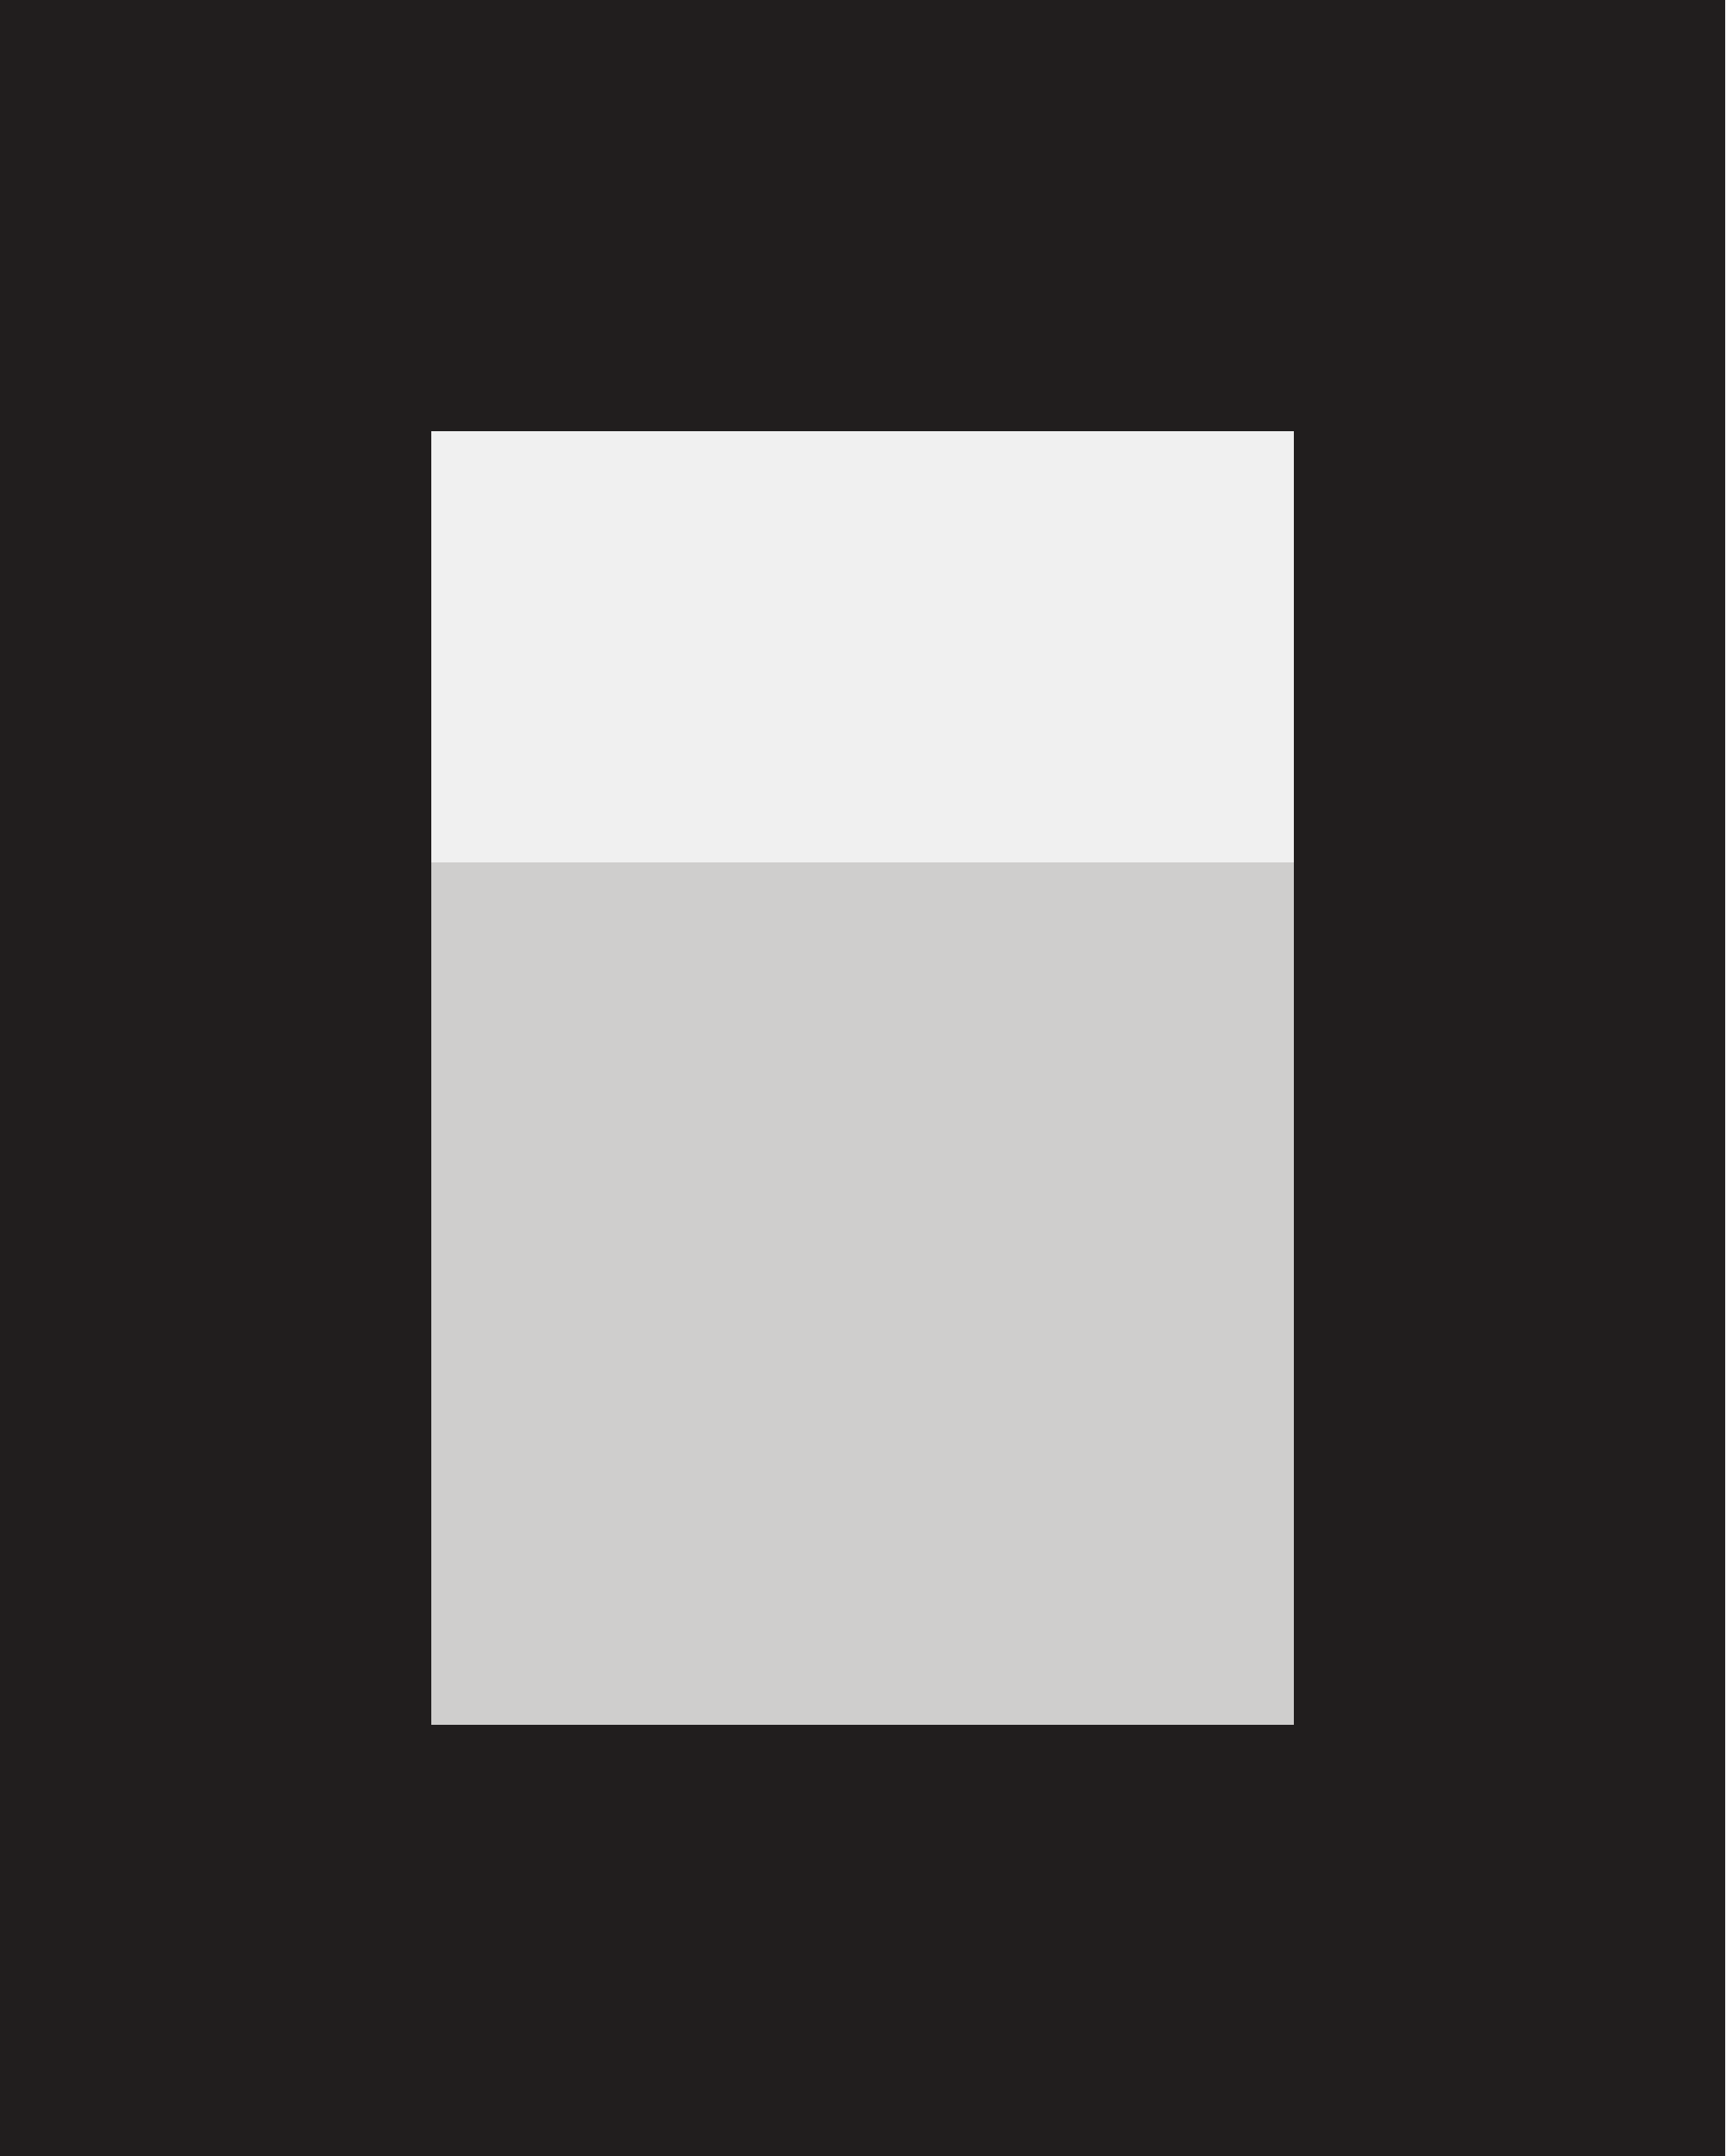
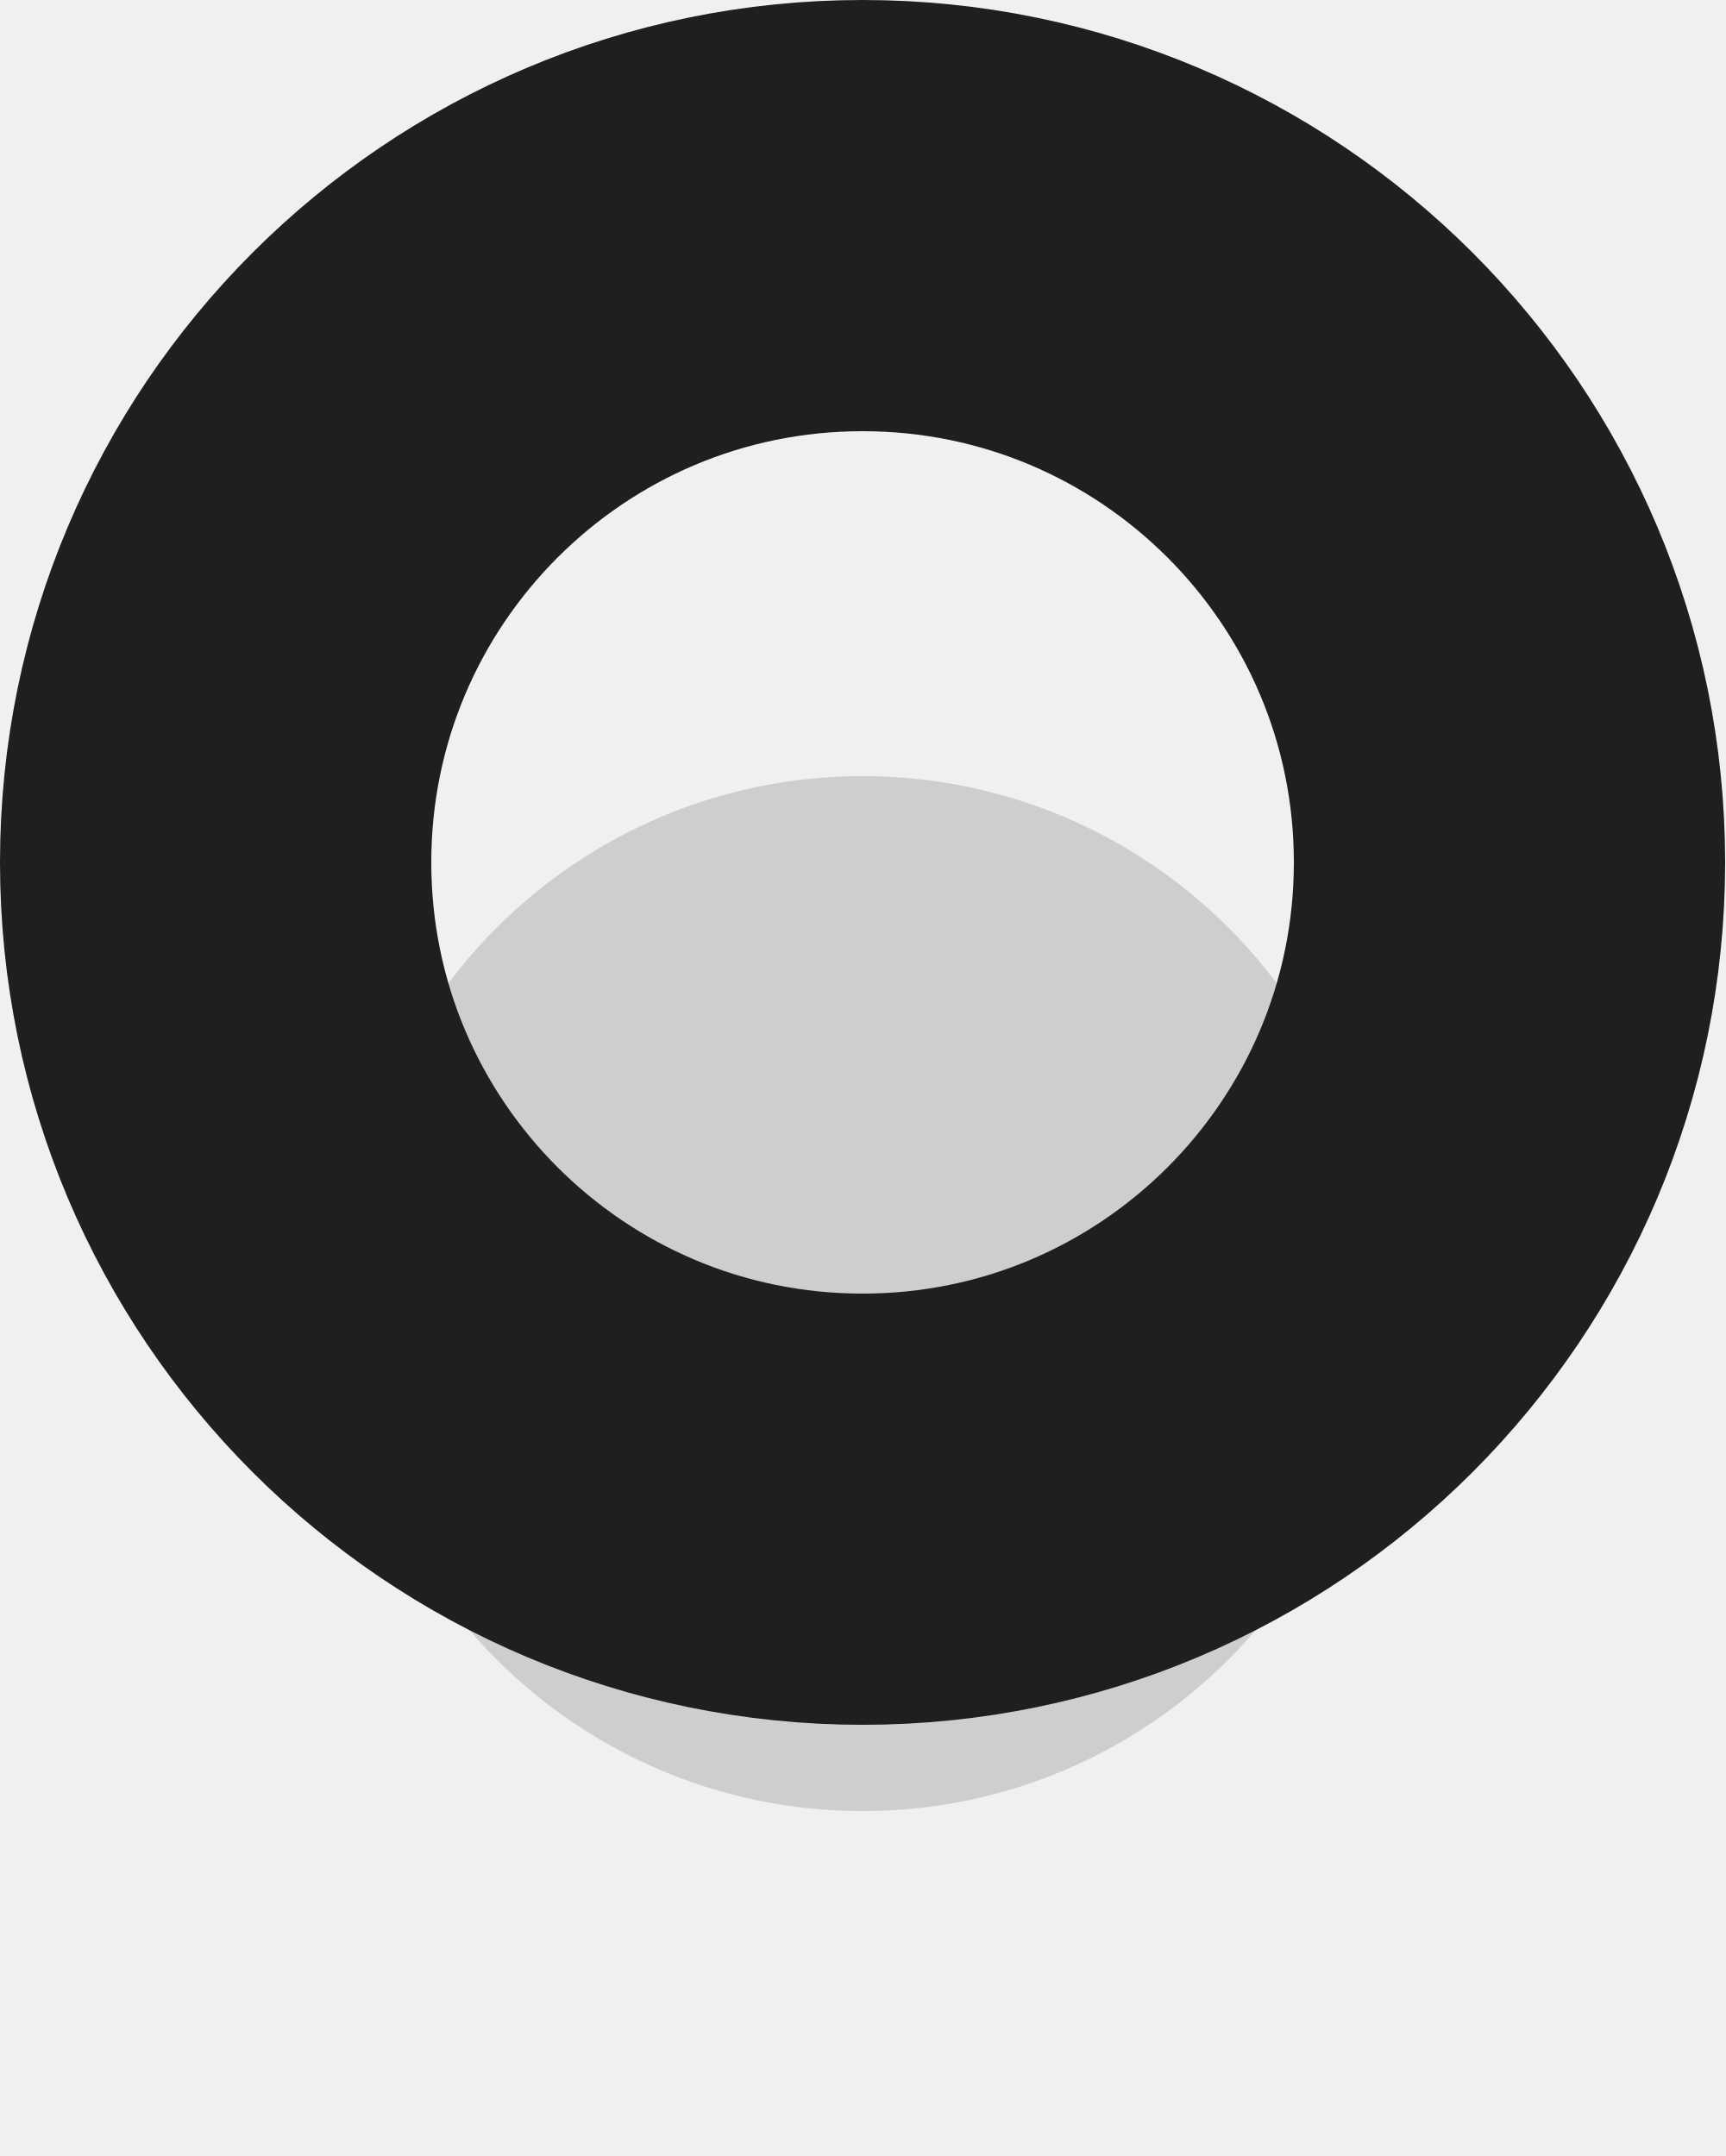
<svg xmlns="http://www.w3.org/2000/svg" width="240" height="300" viewBox="0 0 240 300" fill="none">
-   <g clip-path="url(#clip0_1401_86274)">
-     <mask id="mask0_1401_86274" style="mask-type:luminance" maskUnits="userSpaceOnUse" x="0" y="0" width="240" height="300">
-       <path d="M240 0H0V300H240V0Z" fill="white" />
-     </mask>
-     <g mask="url(#mask0_1401_86274)">
-       <path d="M180 240H60V120H180V240Z" fill="#CFCECD" />
-       <path d="M180 60H60V240H180V60ZM240 300H0V0H240V300Z" fill="#211E1E" />
-     </g>
-   </g>
-   <defs>
-     <clipPath id="clip0_1401_86274">
-       <rect width="240" height="300" fill="white" />
-     </clipPath>
-   </defs>
+   <circle cx="120" cy="180" r="72" fill="#CFCECD" />
+   <circle cx="120" cy="120" r="90" stroke="#211E1E" stroke-width="60" />
</svg>
